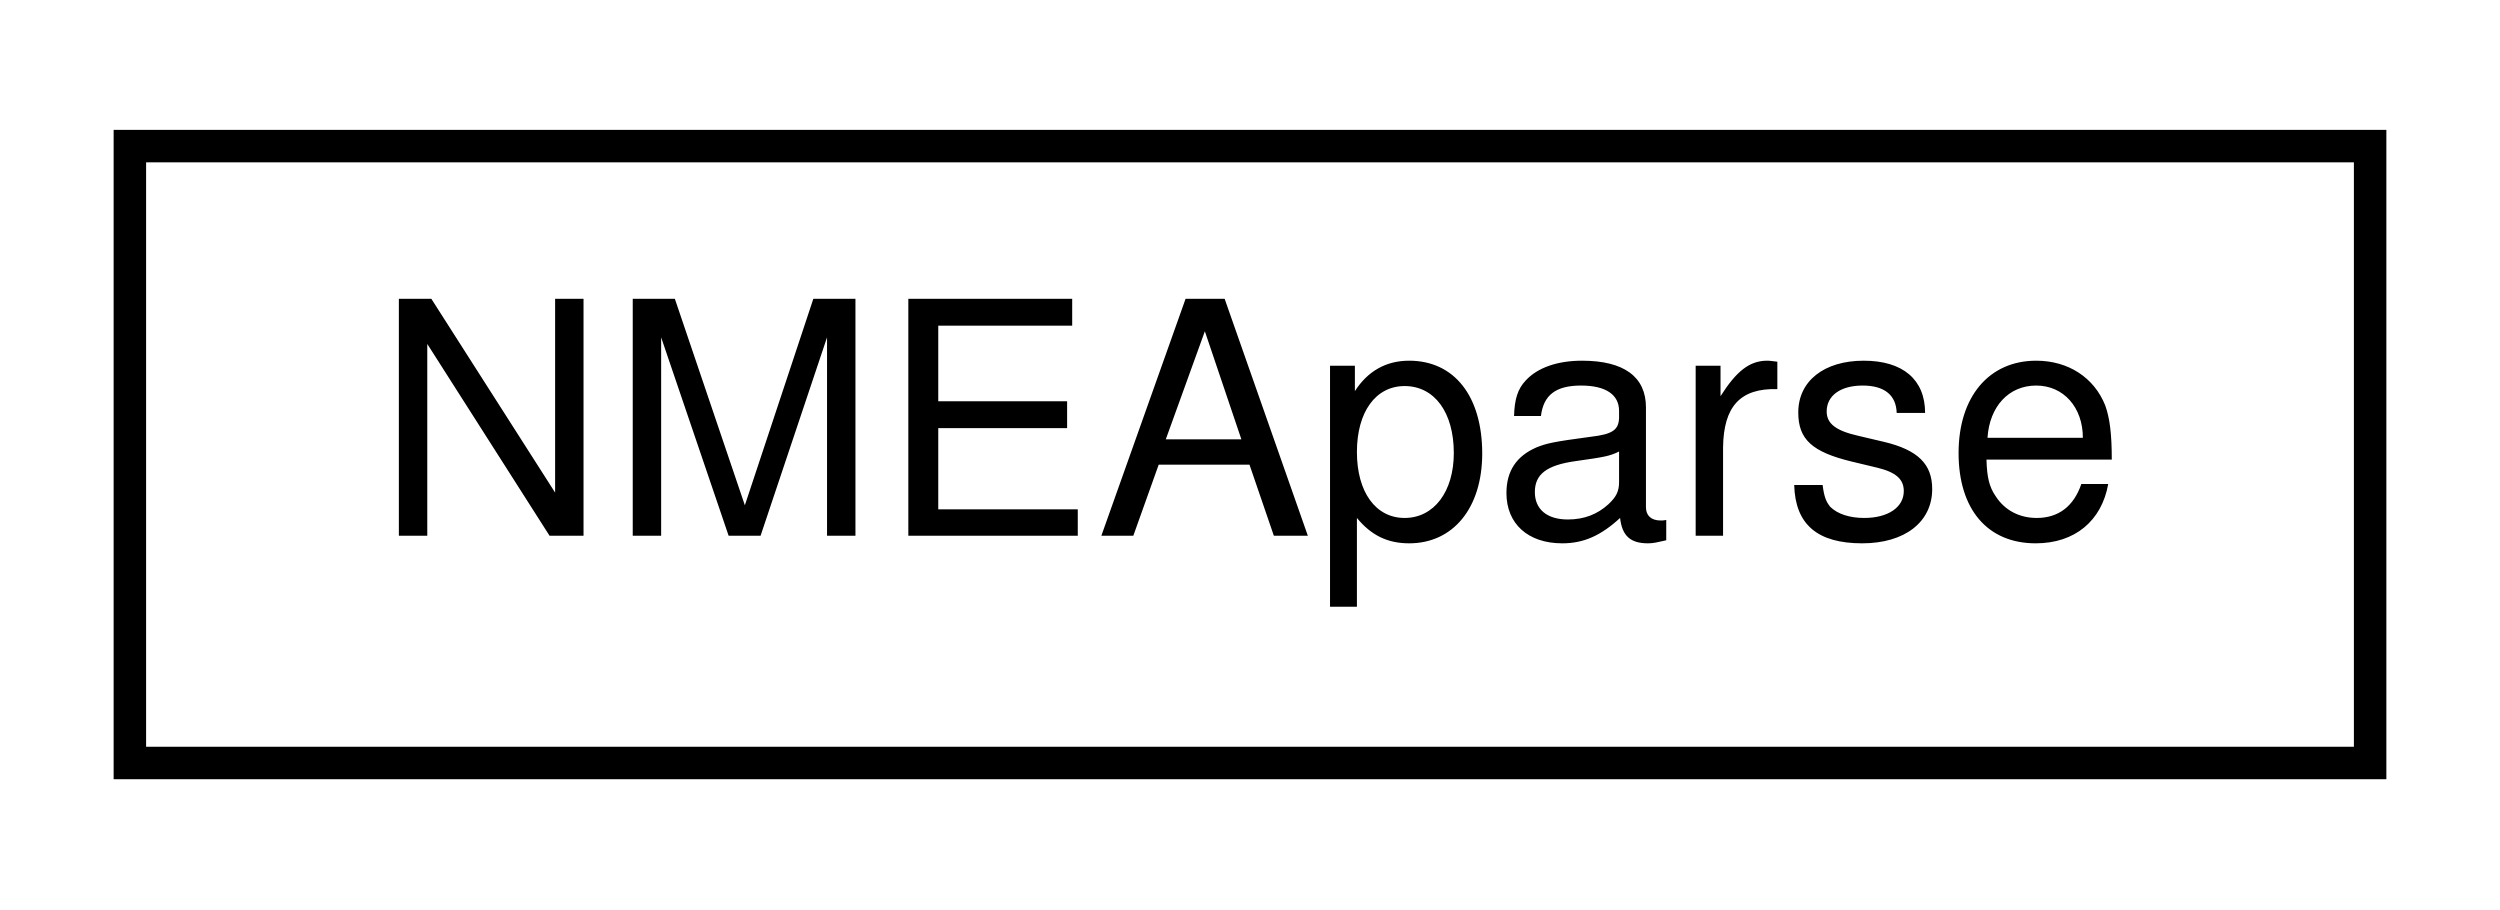
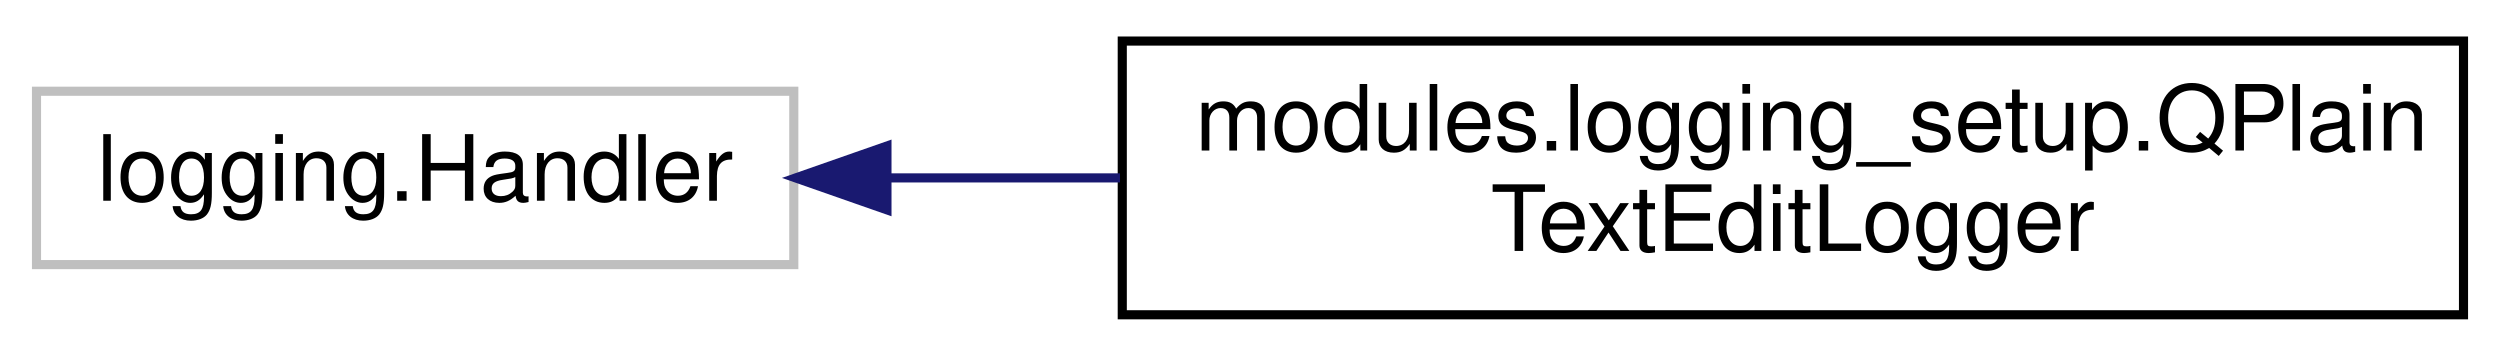
- <svg xmlns="http://www.w3.org/2000/svg" xmlns:xlink="http://www.w3.org/1999/xlink" width="77pt" height="28pt" viewBox="0.00 0.00 77.00 28.00">
-   <g id="graph0" class="graph" transform="scale(1 1) rotate(0) translate(4 24)">
+ <svg xmlns="http://www.w3.org/2000/svg" xmlns:xlink="http://www.w3.org/1999/xlink" width="274pt" height="39pt" viewBox="0.00 0.00 274.00 39.00">
+   <g id="graph0" class="graph" transform="scale(1 1) rotate(0) translate(4 35)">
    <g id="node1" class="node">
      <g id="a_node1">
-         <a xlink:href="df/d2a/class_n_m_e_aparse.html" target="_top" xlink:title=" ">
-           <polygon fill="none" stroke="black" points="0,-0.5 0,-19.5 69,-19.5 69,-0.5 0,-0.5" />
-           <text text-anchor="middle" x="34.5" y="-7.5" font-family="Helvetica,sans-Serif" font-size="10.00">NMEAparse</text>
+         <a xlink:title=" ">
+           <polygon fill="none" stroke="#bfbfbf" points="0,-6 0,-25 83,-25 83,-6 0,-6" />
+           <text text-anchor="middle" x="41.5" y="-13" font-family="Helvetica,sans-Serif" font-size="10.00">logging.Handler</text>
        </a>
      </g>
    </g>
+     <g id="node2" class="node">
+       <g id="a_node2">
+         <a xlink:href="d8/d74/classmodules_1_1logging__setup_1_1_q_plain_text_edit_logger.html" target="_top" xlink:title=" ">
+           <polygon fill="none" stroke="black" points="119,-0.5 119,-30.5 266,-30.5 266,-0.5 119,-0.5" />
+           <text text-anchor="start" x="127" y="-18.5" font-family="Helvetica,sans-Serif" font-size="10.00">modules.logging_setup.QPlain</text>
+           <text text-anchor="middle" x="192.5" y="-7.5" font-family="Helvetica,sans-Serif" font-size="10.00">TextEditLogger</text>
+         </a>
+       </g>
+     </g>
+     <g id="edge1" class="edge">
+       <path fill="none" stroke="midnightblue" d="M93.33,-15.5C101.53,-15.5 110.15,-15.5 118.75,-15.5" />
+       <polygon fill="midnightblue" stroke="midnightblue" points="93.21,-12 83.21,-15.5 93.21,-19 93.21,-12" />
+     </g>
  </g>
</svg>
